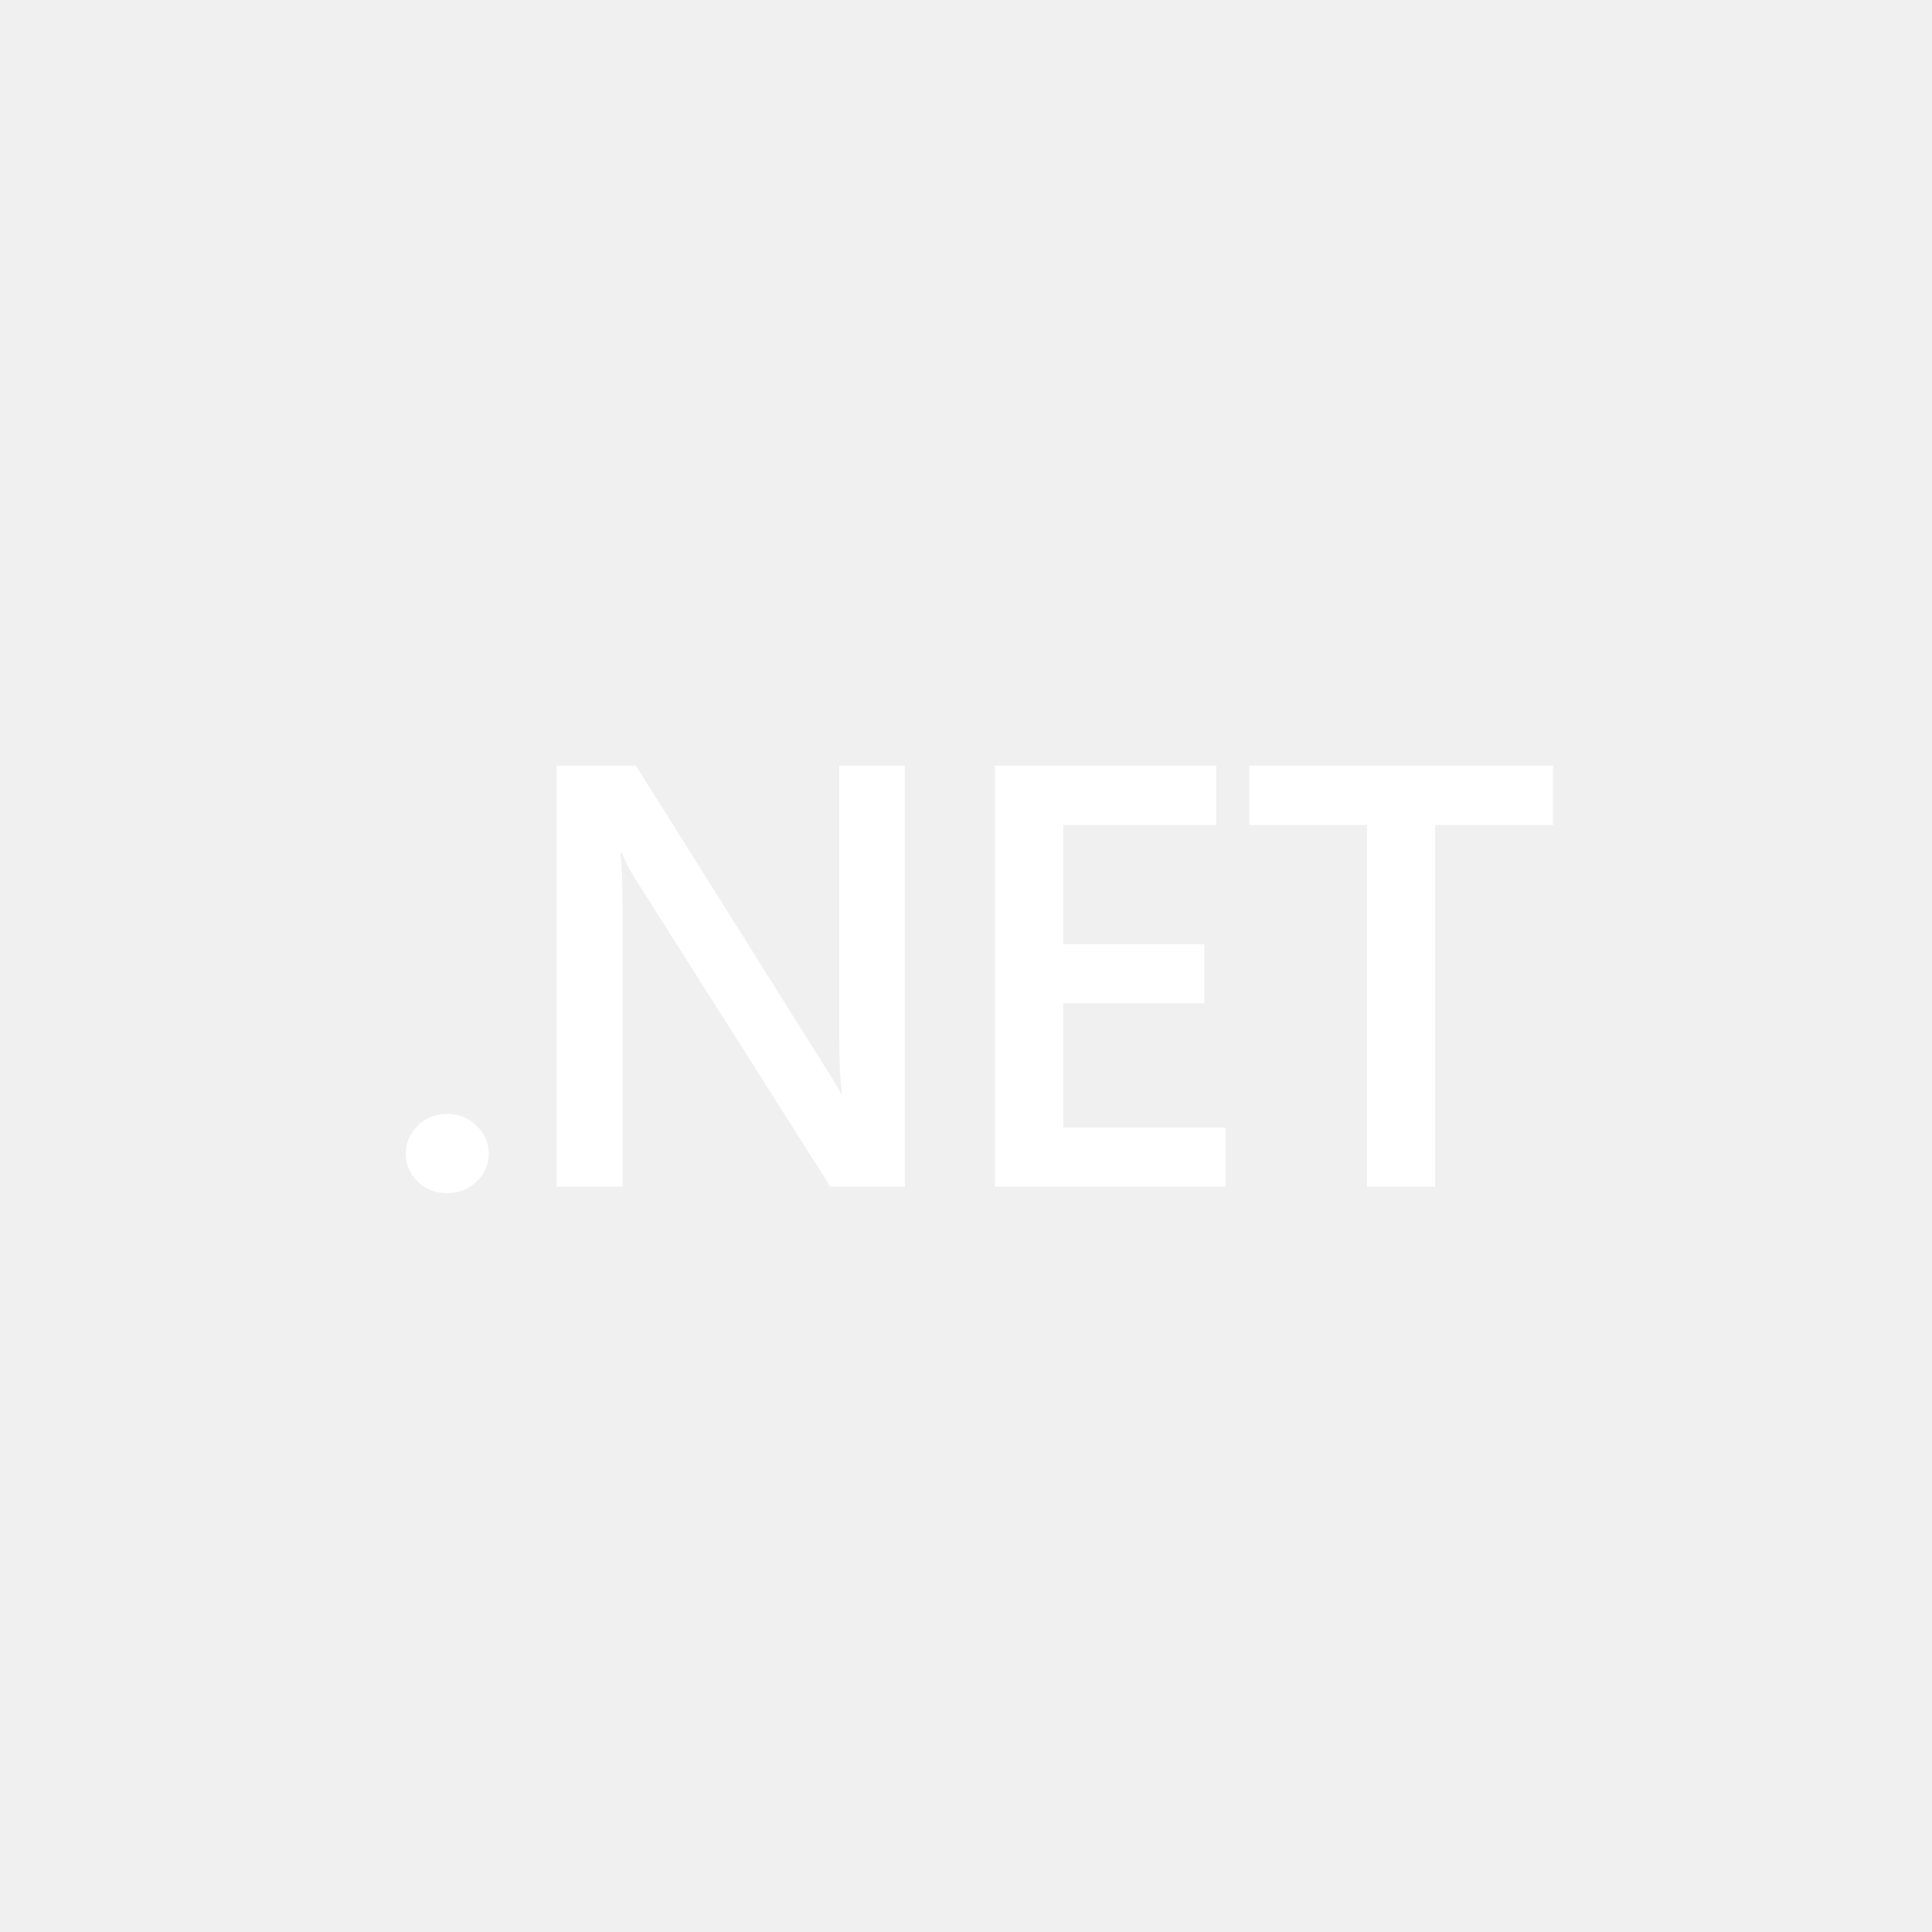
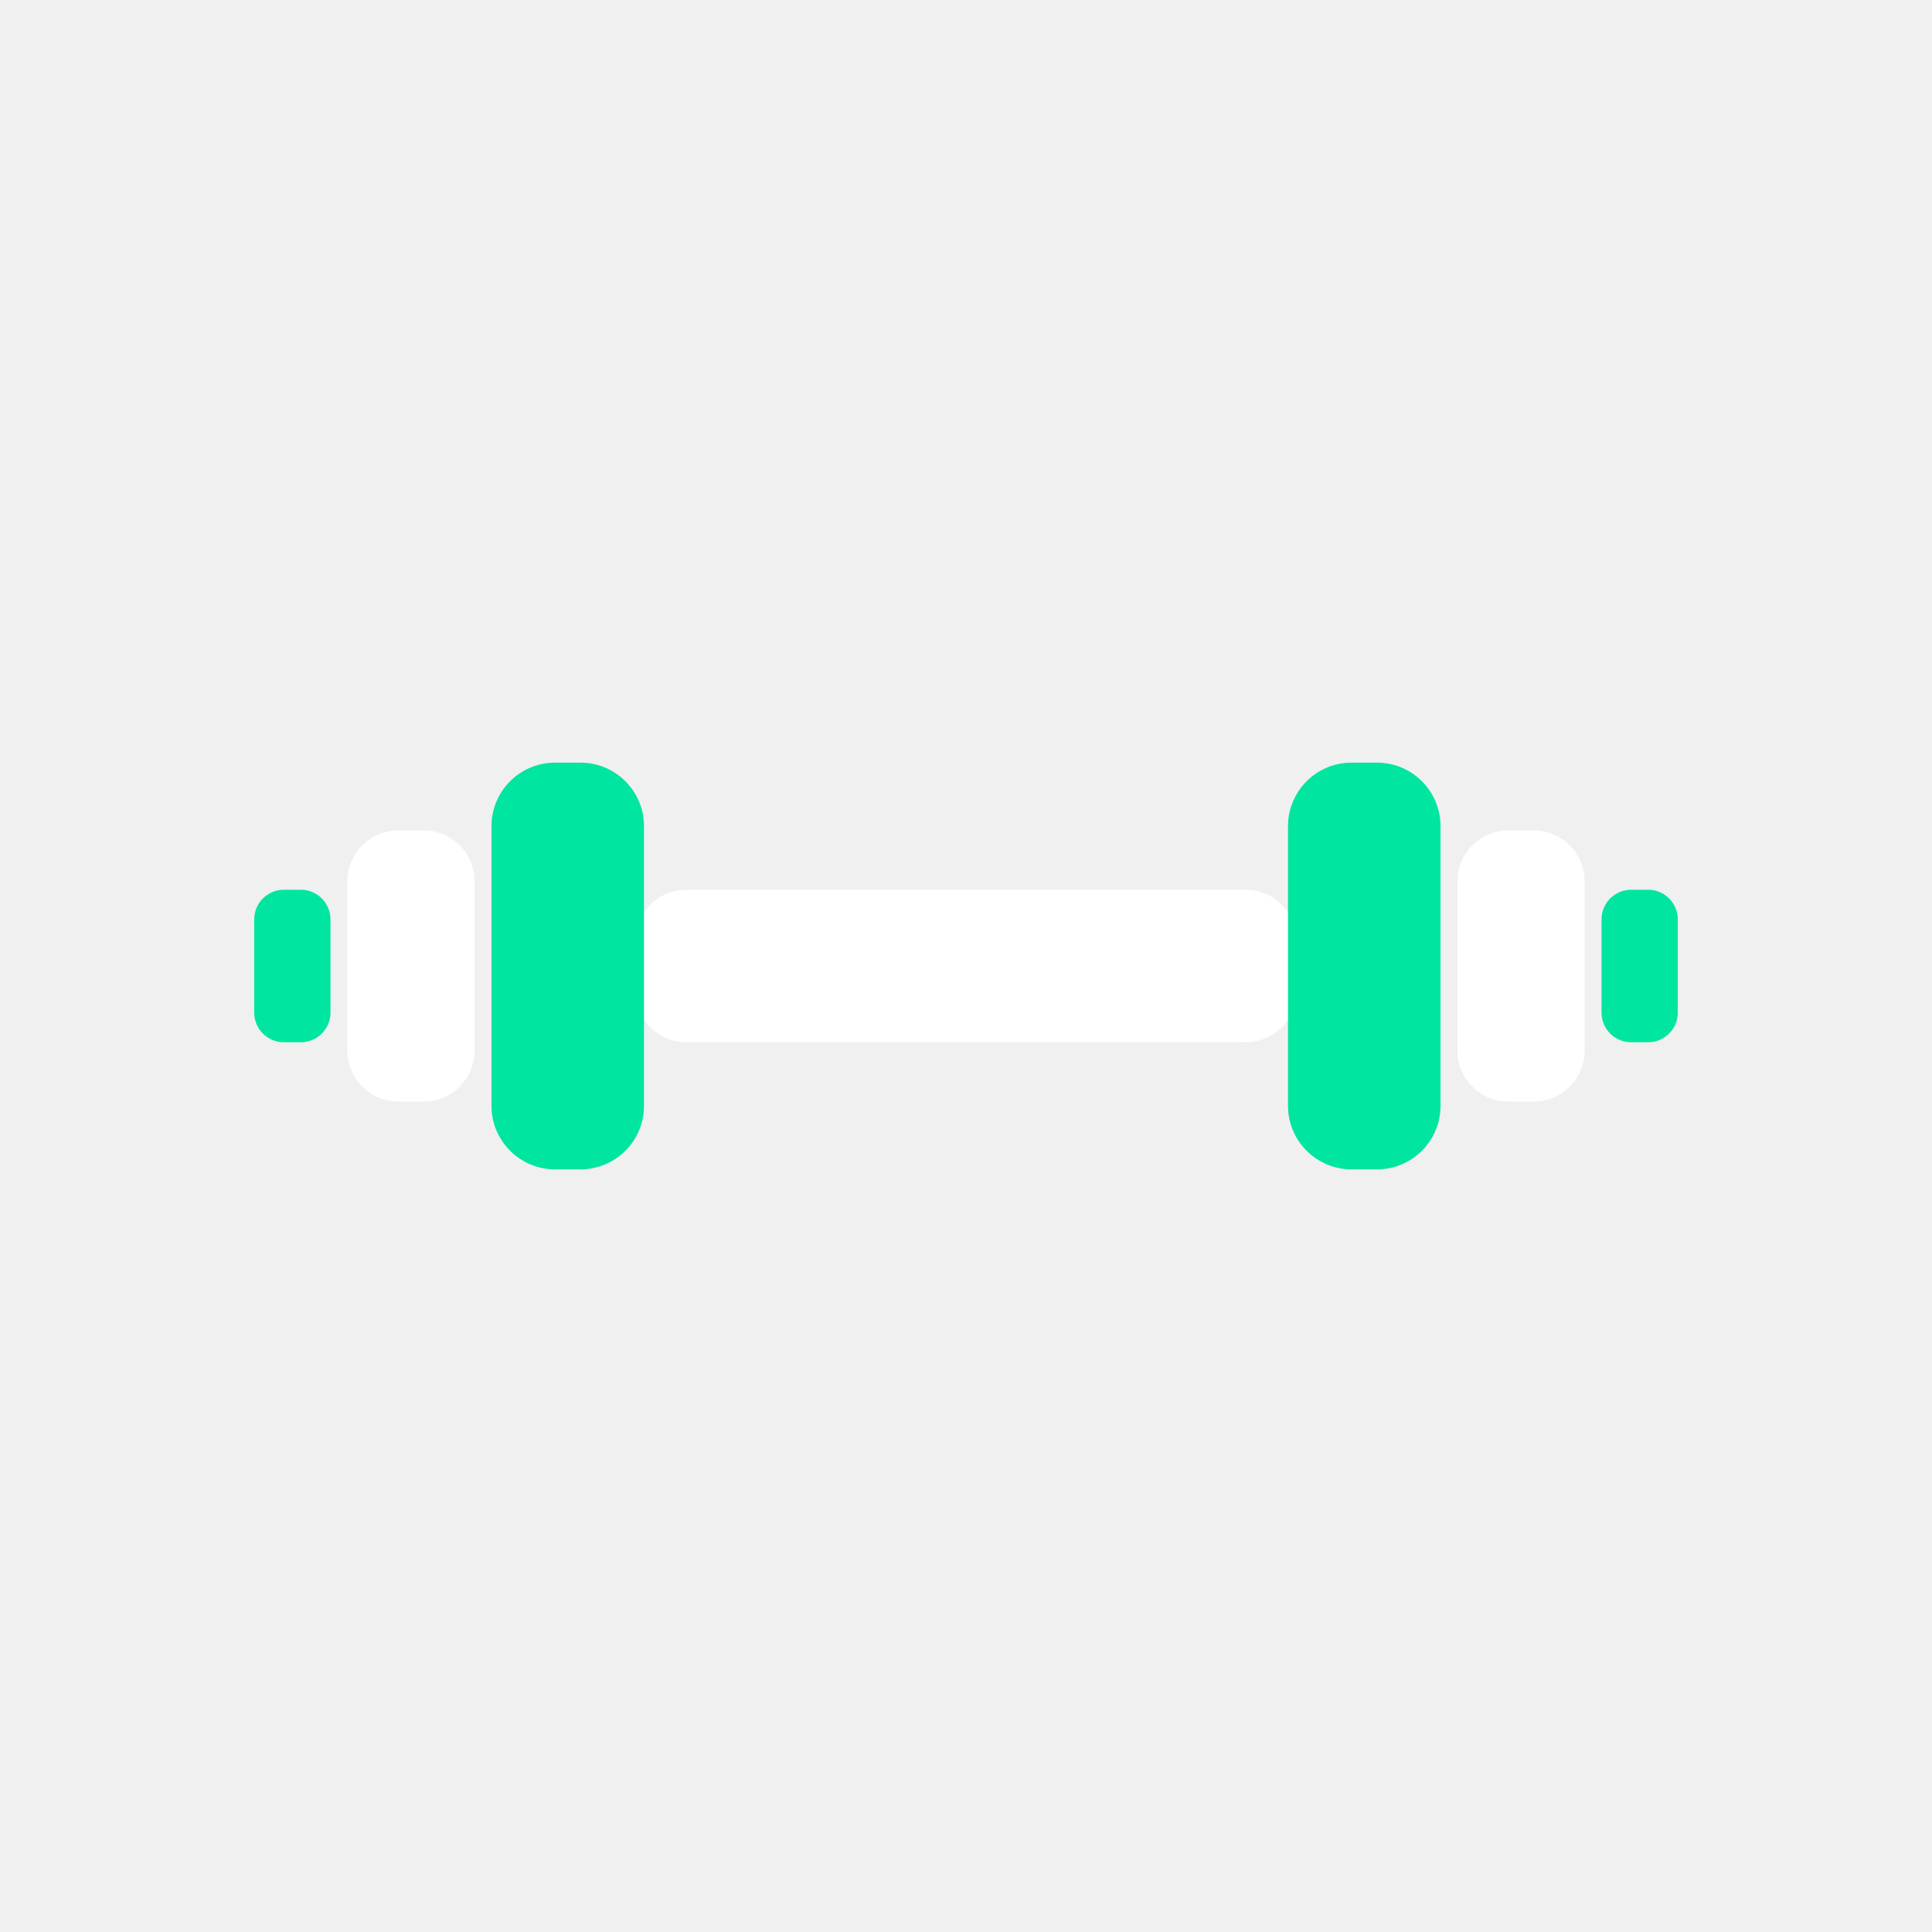
- <svg xmlns="http://www.w3.org/2000/svg" width="456" height="456" viewBox="0 0 456 456" version="1.1" xml:space="preserve" style="fill-rule:evenodd;clip-rule:evenodd;stroke-linejoin:round;stroke-miterlimit:2;">
-   <path d="m 105.5,281.609 c -2.703,0 -5.001,-0.9 -6.893,-2.702 -1.892,-1.848 -2.838,-4.042 -2.838,-6.582 0,-2.587 0.946,-4.804 2.838,-6.652 1.892,-1.848 4.19,-2.772 6.893,-2.772 2.748,0 5.068,0.924 6.96,2.772 1.937,1.848 2.906,4.064 2.906,6.652 0,2.54 -0.968,4.734 -2.906,6.582 -1.892,1.802 -4.212,2.702 -6.96,2.702 z" style="fill:#ffffff;fill-rule:nonzero;stroke-width:0.838" />
-   <path d="M 213.561,280.084 H 195.99 L 149.7,207.054 c -1.171,-1.848 -2.14,-3.765 -2.906,-5.751 h -0.406 c 0.361,2.125 0.541,6.675 0.541,13.65 v 65.132 h -15.543 v -99.36 h 18.719 l 44.737,71.298 c 1.892,2.957 3.109,4.989 3.649,6.098 h 0.27 c -0.45,-2.632 -0.676,-7.09 -0.676,-13.373 v -64.023 h 15.476 z" style="fill:#ffffff;fill-rule:nonzero;stroke-width:0.838" />
-   <path d="m 289.251,280.084 h -54.401 v -99.36 h 52.238 v 13.997 h -36.154 v 28.131 h 33.316 v 13.927 h -33.316 v 29.378 h 38.316 z" style="fill:#ffffff;fill-rule:nonzero;stroke-width:0.838" />
-   <path d="M 366.565,194.721 H 338.722 v 85.363 h -16.084 v -85.363 h -27.775 v -13.997 h 71.701 z" style="fill:#ffffff;fill-rule:nonzero;stroke-width:0.838" />
+ <svg xmlns="http://www.w3.org/2000/svg" width="456" height="456" viewBox="0 0 456 456" version="1.1">
+   <g>
+     <rect x="150" y="210" width="156" height="36" rx="12" fill="#FFFFFF" />
+     <rect x="116" y="180" width="36" height="96" rx="15" fill="#00E5A0" />
+     <rect x="304" y="180" width="36" height="96" rx="15" fill="#00E5A0" />
+     <rect x="82" y="196" width="30" height="64" rx="12" fill="#FFFFFF" />
+     <rect x="344" y="196" width="30" height="64" rx="12" fill="#FFFFFF" />
+     <rect x="60" y="210" width="18" height="36" rx="7" fill="#00E5A0" />
+     <rect x="378" y="210" width="18" height="36" rx="7" fill="#00E5A0" />
+   </g>
</svg>
